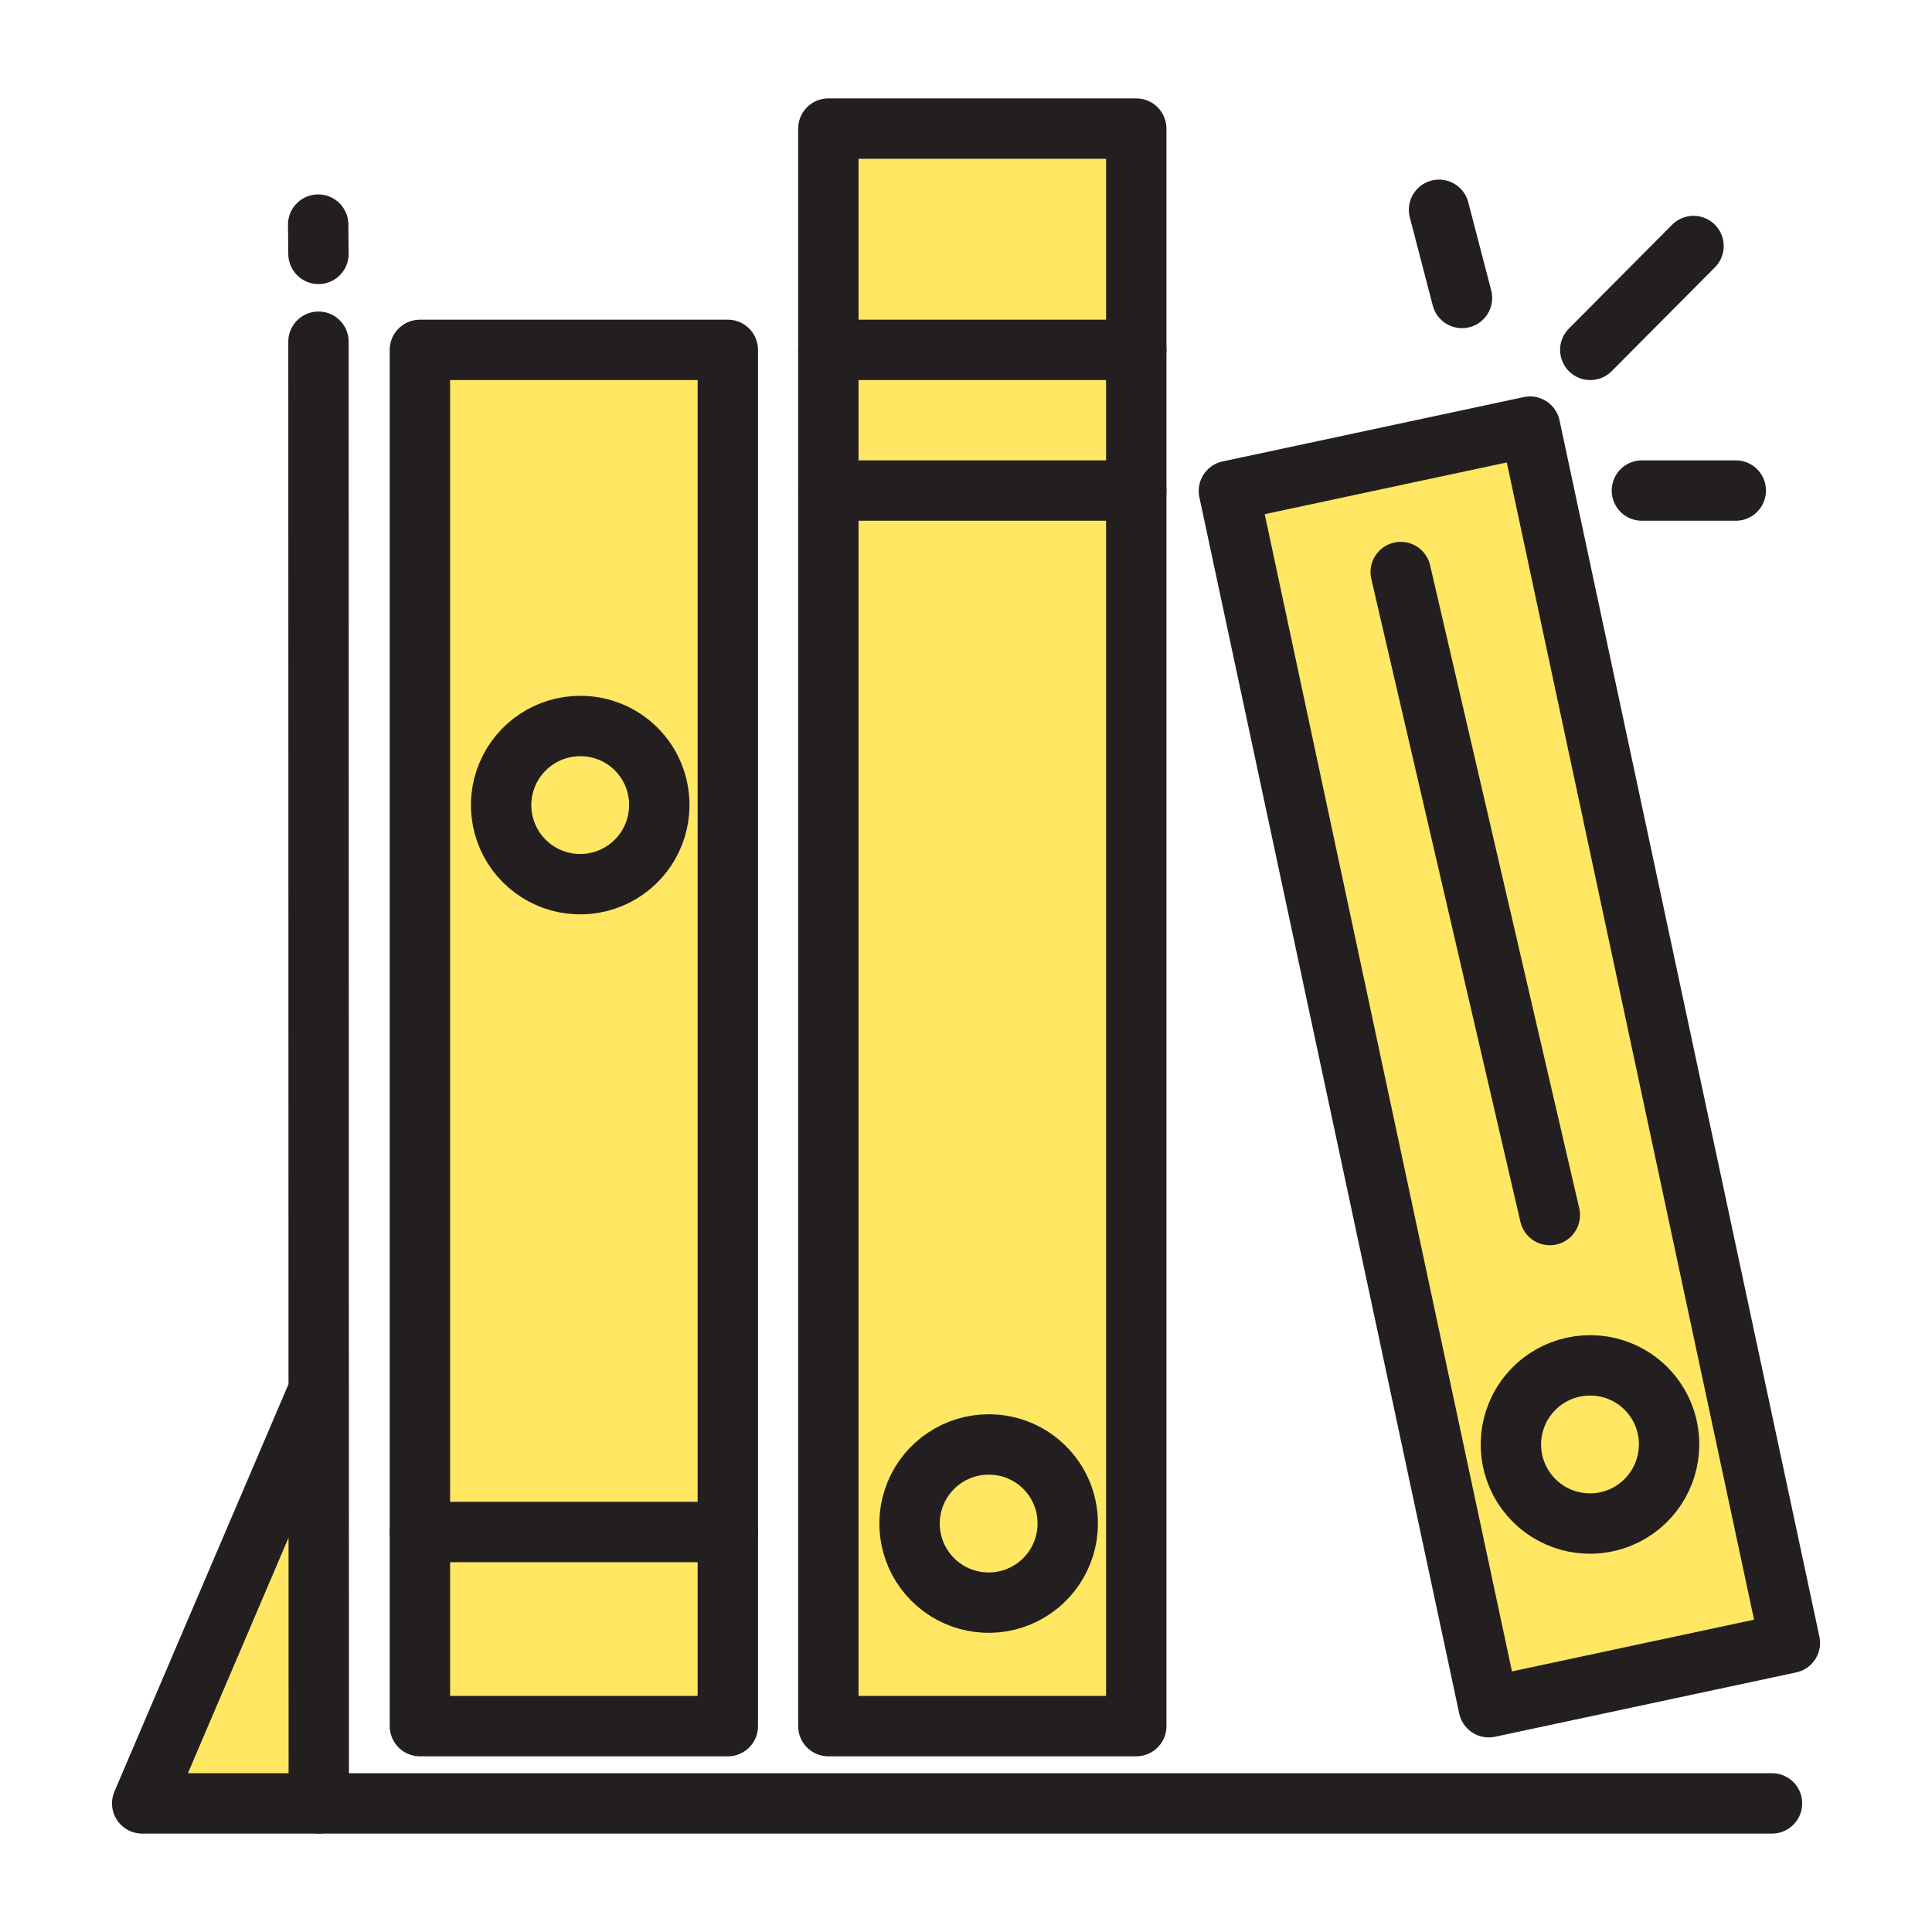
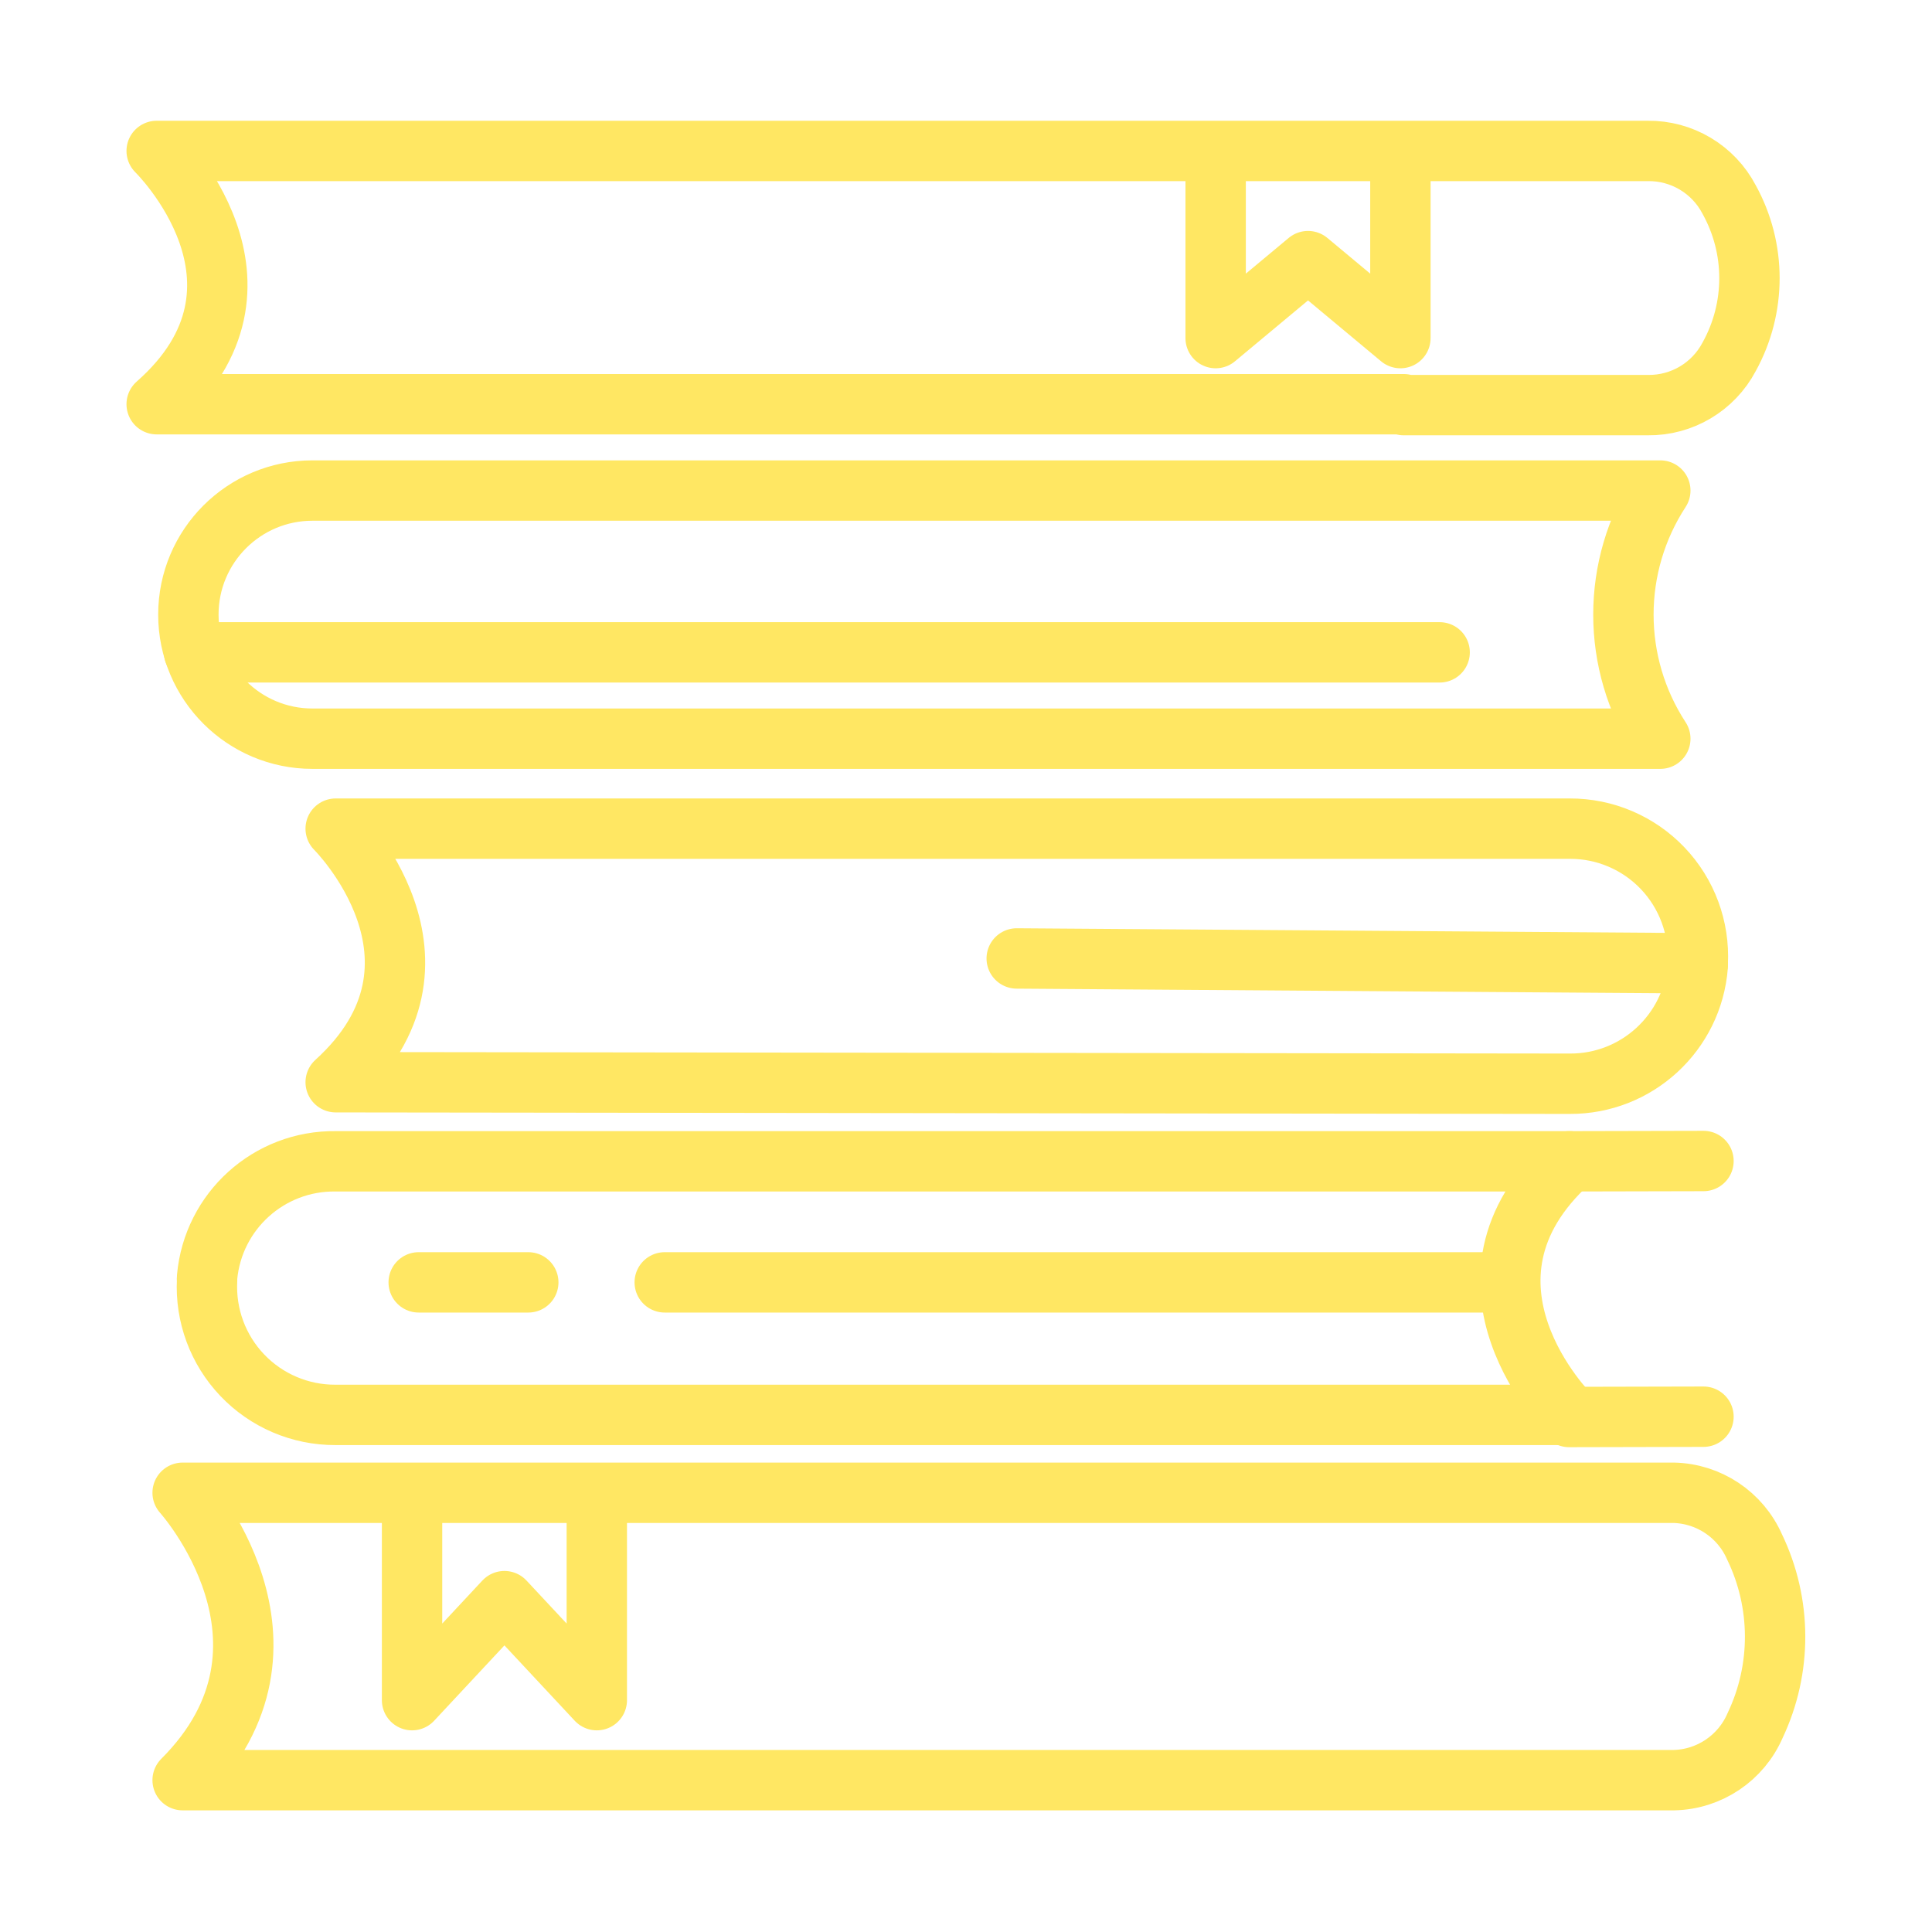
<svg xmlns="http://www.w3.org/2000/svg" id="Layer_1" data-name="Layer 1" viewBox="0 0 64 64">
  <defs>
-     <style>.cls-1{fill:#FFE763;stroke:#231f20;stroke-linecap:round;stroke-linejoin:round;stroke-width:2px;}</style>
+     <style>.cls-1{fill:none;stroke:#FFE763;stroke-linecap:round;stroke-linejoin:round;stroke-width:2px;}</style>
  </defs>
-   <polyline class="cls-1" points="10.55 11.32 10.56 59.74 4.71 59.74 10.56 46.05" />
-   <line class="cls-1" x1="10.54" y1="7.44" x2="10.55" y2="8.41" />
-   <line class="cls-1" x1="10.56" y1="59.74" x2="58.7" y2="59.74" />
-   <rect class="cls-1" x="13.91" y="11.59" width="10.2" height="45.59" />
-   <rect class="cls-1" x="27.44" y="4.26" width="10.2" height="52.92" />
-   <rect class="cls-1" x="44.9" y="14.74" width="10.2" height="41.2" transform="translate(-6.28 11.23) rotate(-12.06)" />
-   <path class="cls-1" d="M21.84,26.67a2.62,2.62,0,1,1-2.61-2.62A2.61,2.61,0,0,1,21.84,26.67Z" />
-   <line class="cls-1" x1="13.91" y1="50.75" x2="24.11" y2="50.75" />
-   <line class="cls-1" x1="27.44" y1="11.59" x2="37.64" y2="11.59" />
-   <line class="cls-1" x1="27.44" y1="16.25" x2="37.64" y2="16.25" />
-   <path class="cls-1" d="M35.37,50.46a2.62,2.62,0,1,1-2.61-2.61A2.61,2.61,0,0,1,35.37,50.46Z" />
-   <line class="cls-1" x1="46.4" y1="18.95" x2="51.34" y2="40.25" />
-   <path class="cls-1" d="M55.29,47.85a2.62,2.62,0,1,1-2.61-2.62A2.61,2.61,0,0,1,55.29,47.85Z" />
-   <line class="cls-1" x1="48.43" y1="9.87" x2="47.67" y2="6.95" />
-   <line class="cls-1" x1="52.68" y1="11.59" x2="56.1" y2="8.15" />
-   <line class="cls-1" x1="54.39" y1="16.25" x2="57.5" y2="16.25" />
+   <path class="cls-1" d="M46.5,13.42h8.09a3,3,0,0,0,2.69-1.6,5.38,5.38,0,0,0,0-5.21A3,3,0,0,0,54.58,5H5.19s4.52,4.41,0,8.39H46.5" />
+   <polyline class="cls-1" points="40.27 5.03 40.27 11.2 43.33 8.65 46.39 11.2 46.39 5.03" />
+   <path class="cls-1" d="M6.86,42.31a.34.34,0,0,0,0,.1,4.24,4.24,0,0,0,4.25,4.46H52s-4.43-4.39,0-8.4l-40.88,0A4.22,4.22,0,0,0,6.86,42.31Z" />
+   <line class="cls-1" x1="22.02" y1="42.48" x2="49.13" y2="42.48" />
+   <line class="cls-1" x1="17.5" y1="42.48" x2="13.87" y2="42.48" />
+   <line class="cls-1" x1="56.43" y1="38.46" x2="51.98" y2="38.47" />
+   <line class="cls-1" x1="56.43" y1="46.93" x2="51.98" y2="46.94" />
+   <path class="cls-1" d="M58.12,51.24a3,3,0,0,0-2.68-1.79H6.05s4.52,5,0,9.52h49.4a3,3,0,0,0,2.69-1.81A6.85,6.85,0,0,0,58.12,51.24Z" />
+   <path class="cls-1" d="M56.24,32v-.1A4.23,4.23,0,0,0,52,27.45H11.12s4.42,4.39,0,8.4L52,35.9A4.23,4.23,0,0,0,56.24,32Z" />
+   <polyline class="cls-1" points="13.65 50.2 13.65 56.32 16.71 53.04 19.77 56.32 19.77 50.2" />
+   <line class="cls-1" x1="33.68" y1="31.75" x2="56.24" y2="31.91" />
+   <path class="cls-1" d="M55,24.47H10.35a4.11,4.11,0,0,1-4.11-4.11h0a4.11,4.11,0,0,1,4.11-4.11H55a7.52,7.52,0,0,0,0,8.22Z" />
+   <line class="cls-1" x1="6.43" y1="21.61" x2="47.69" y2="21.61" />
</svg>
